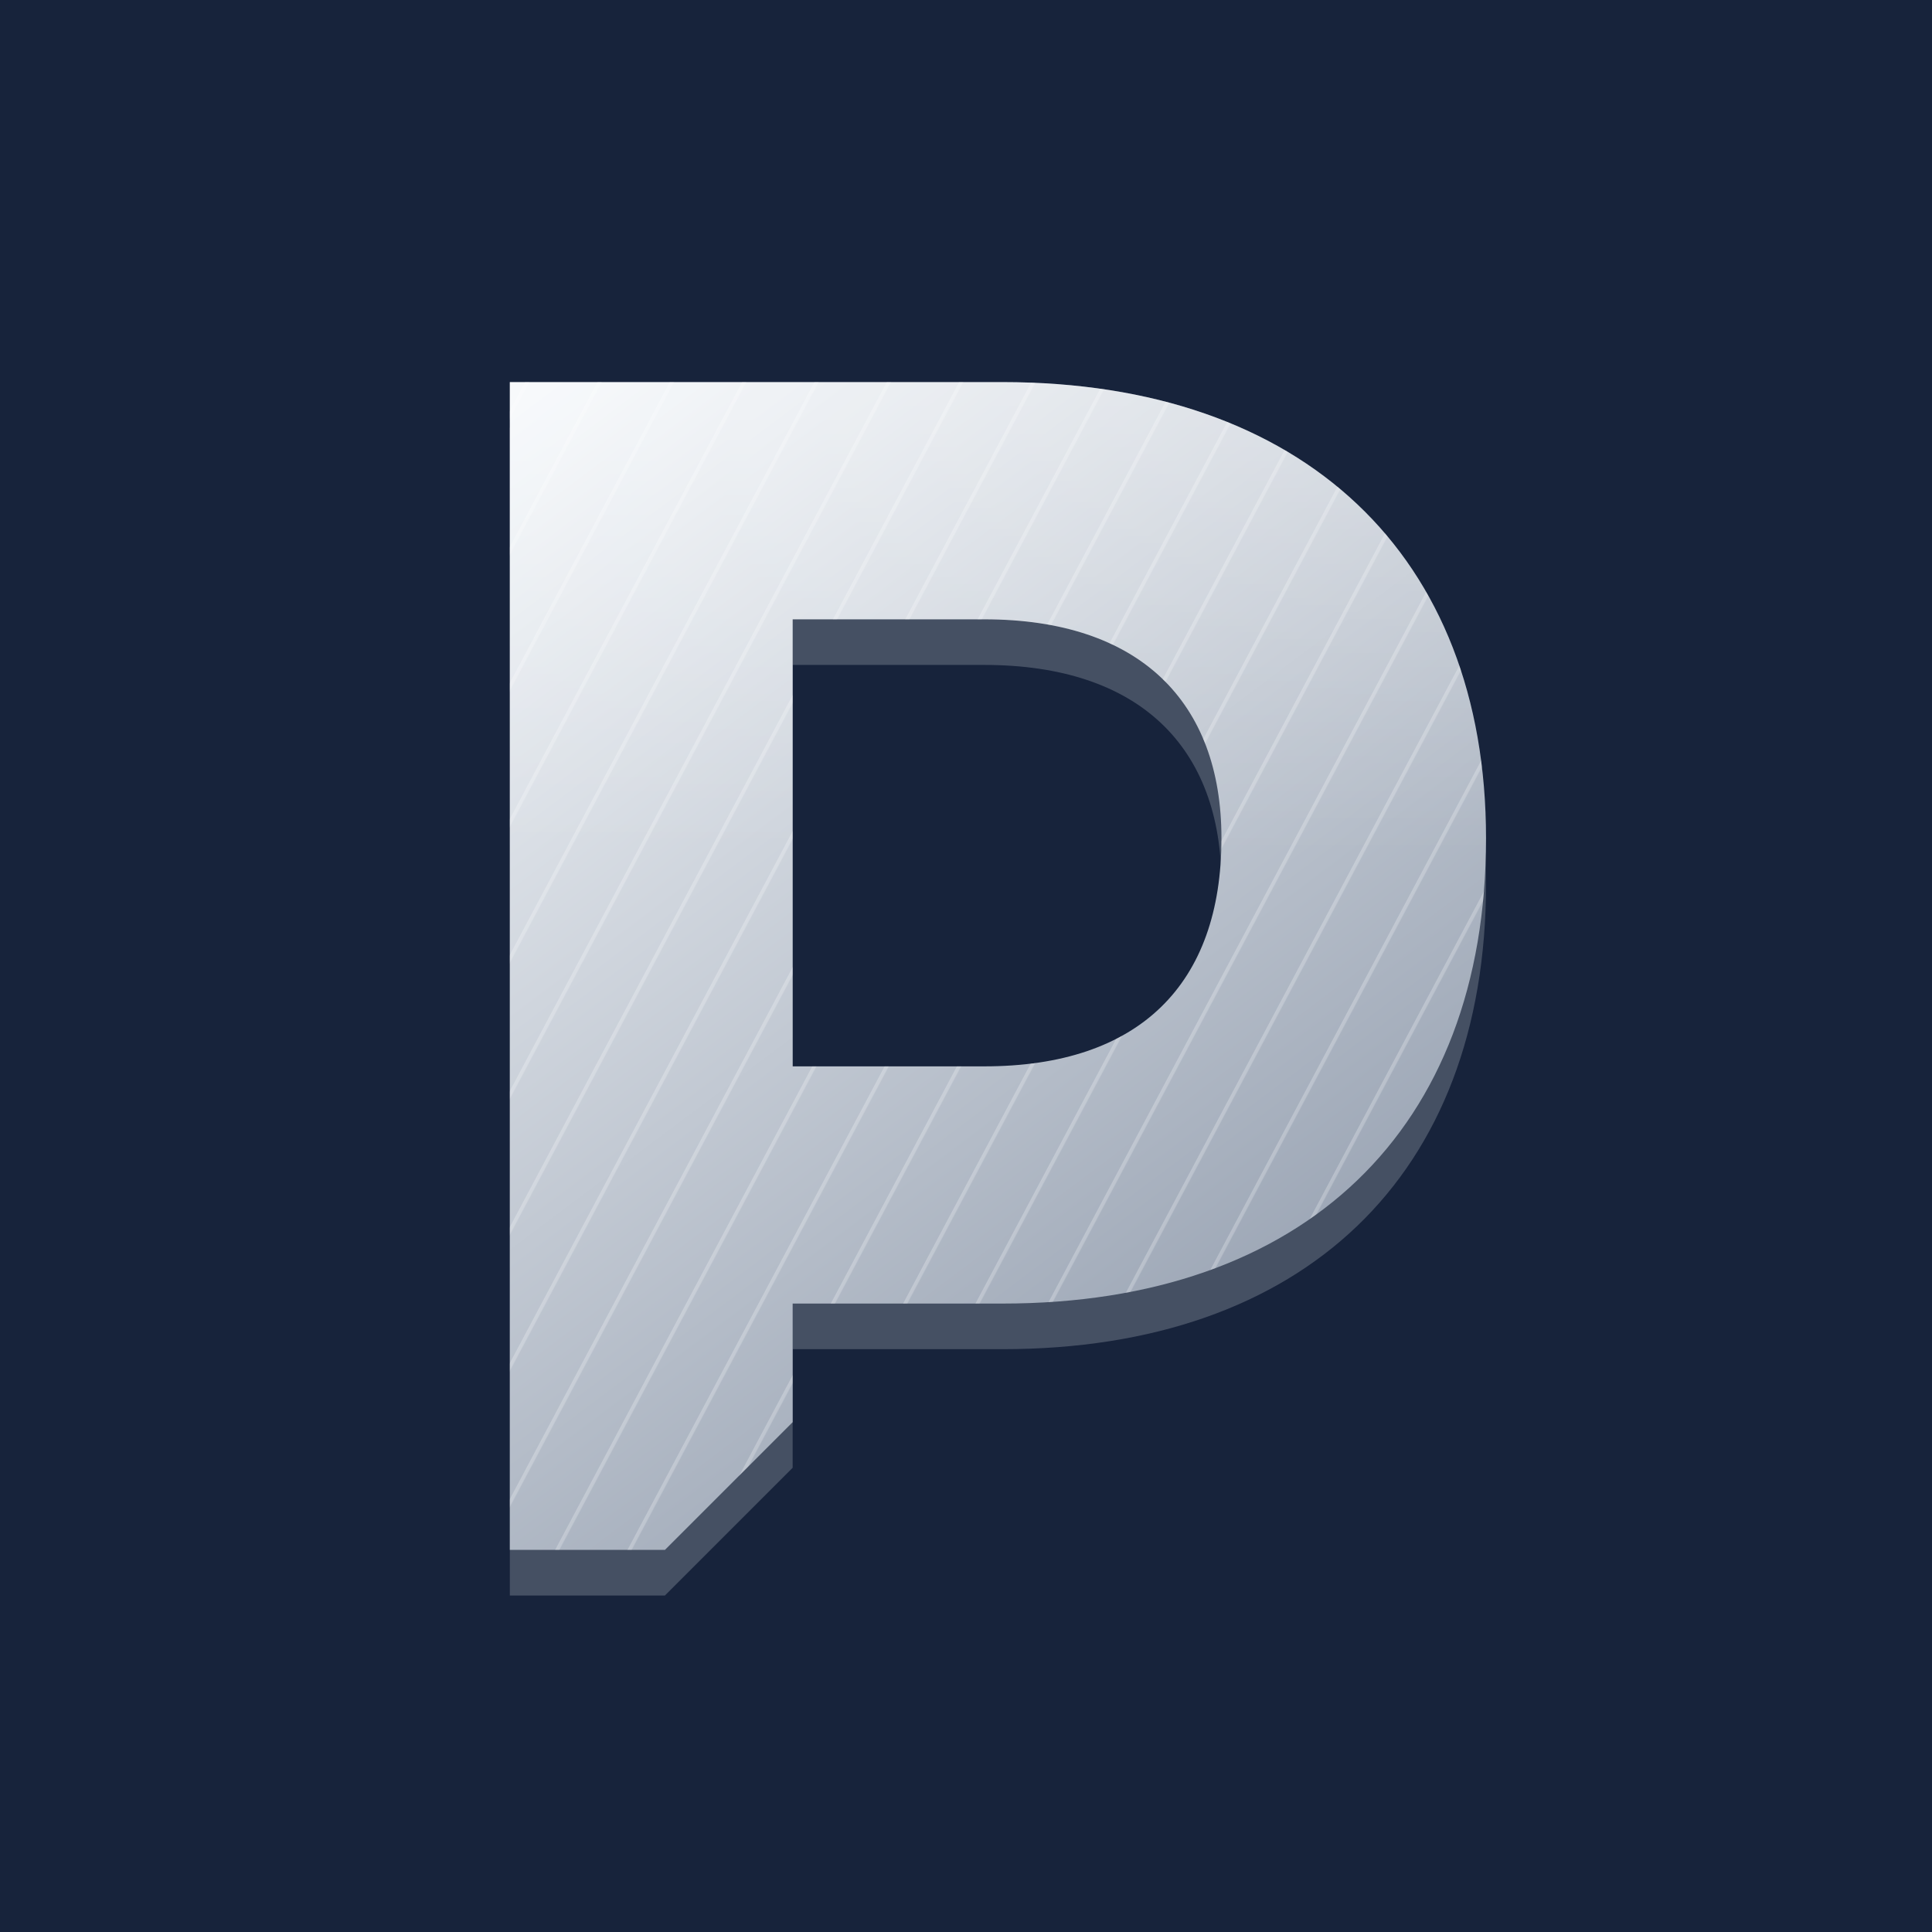
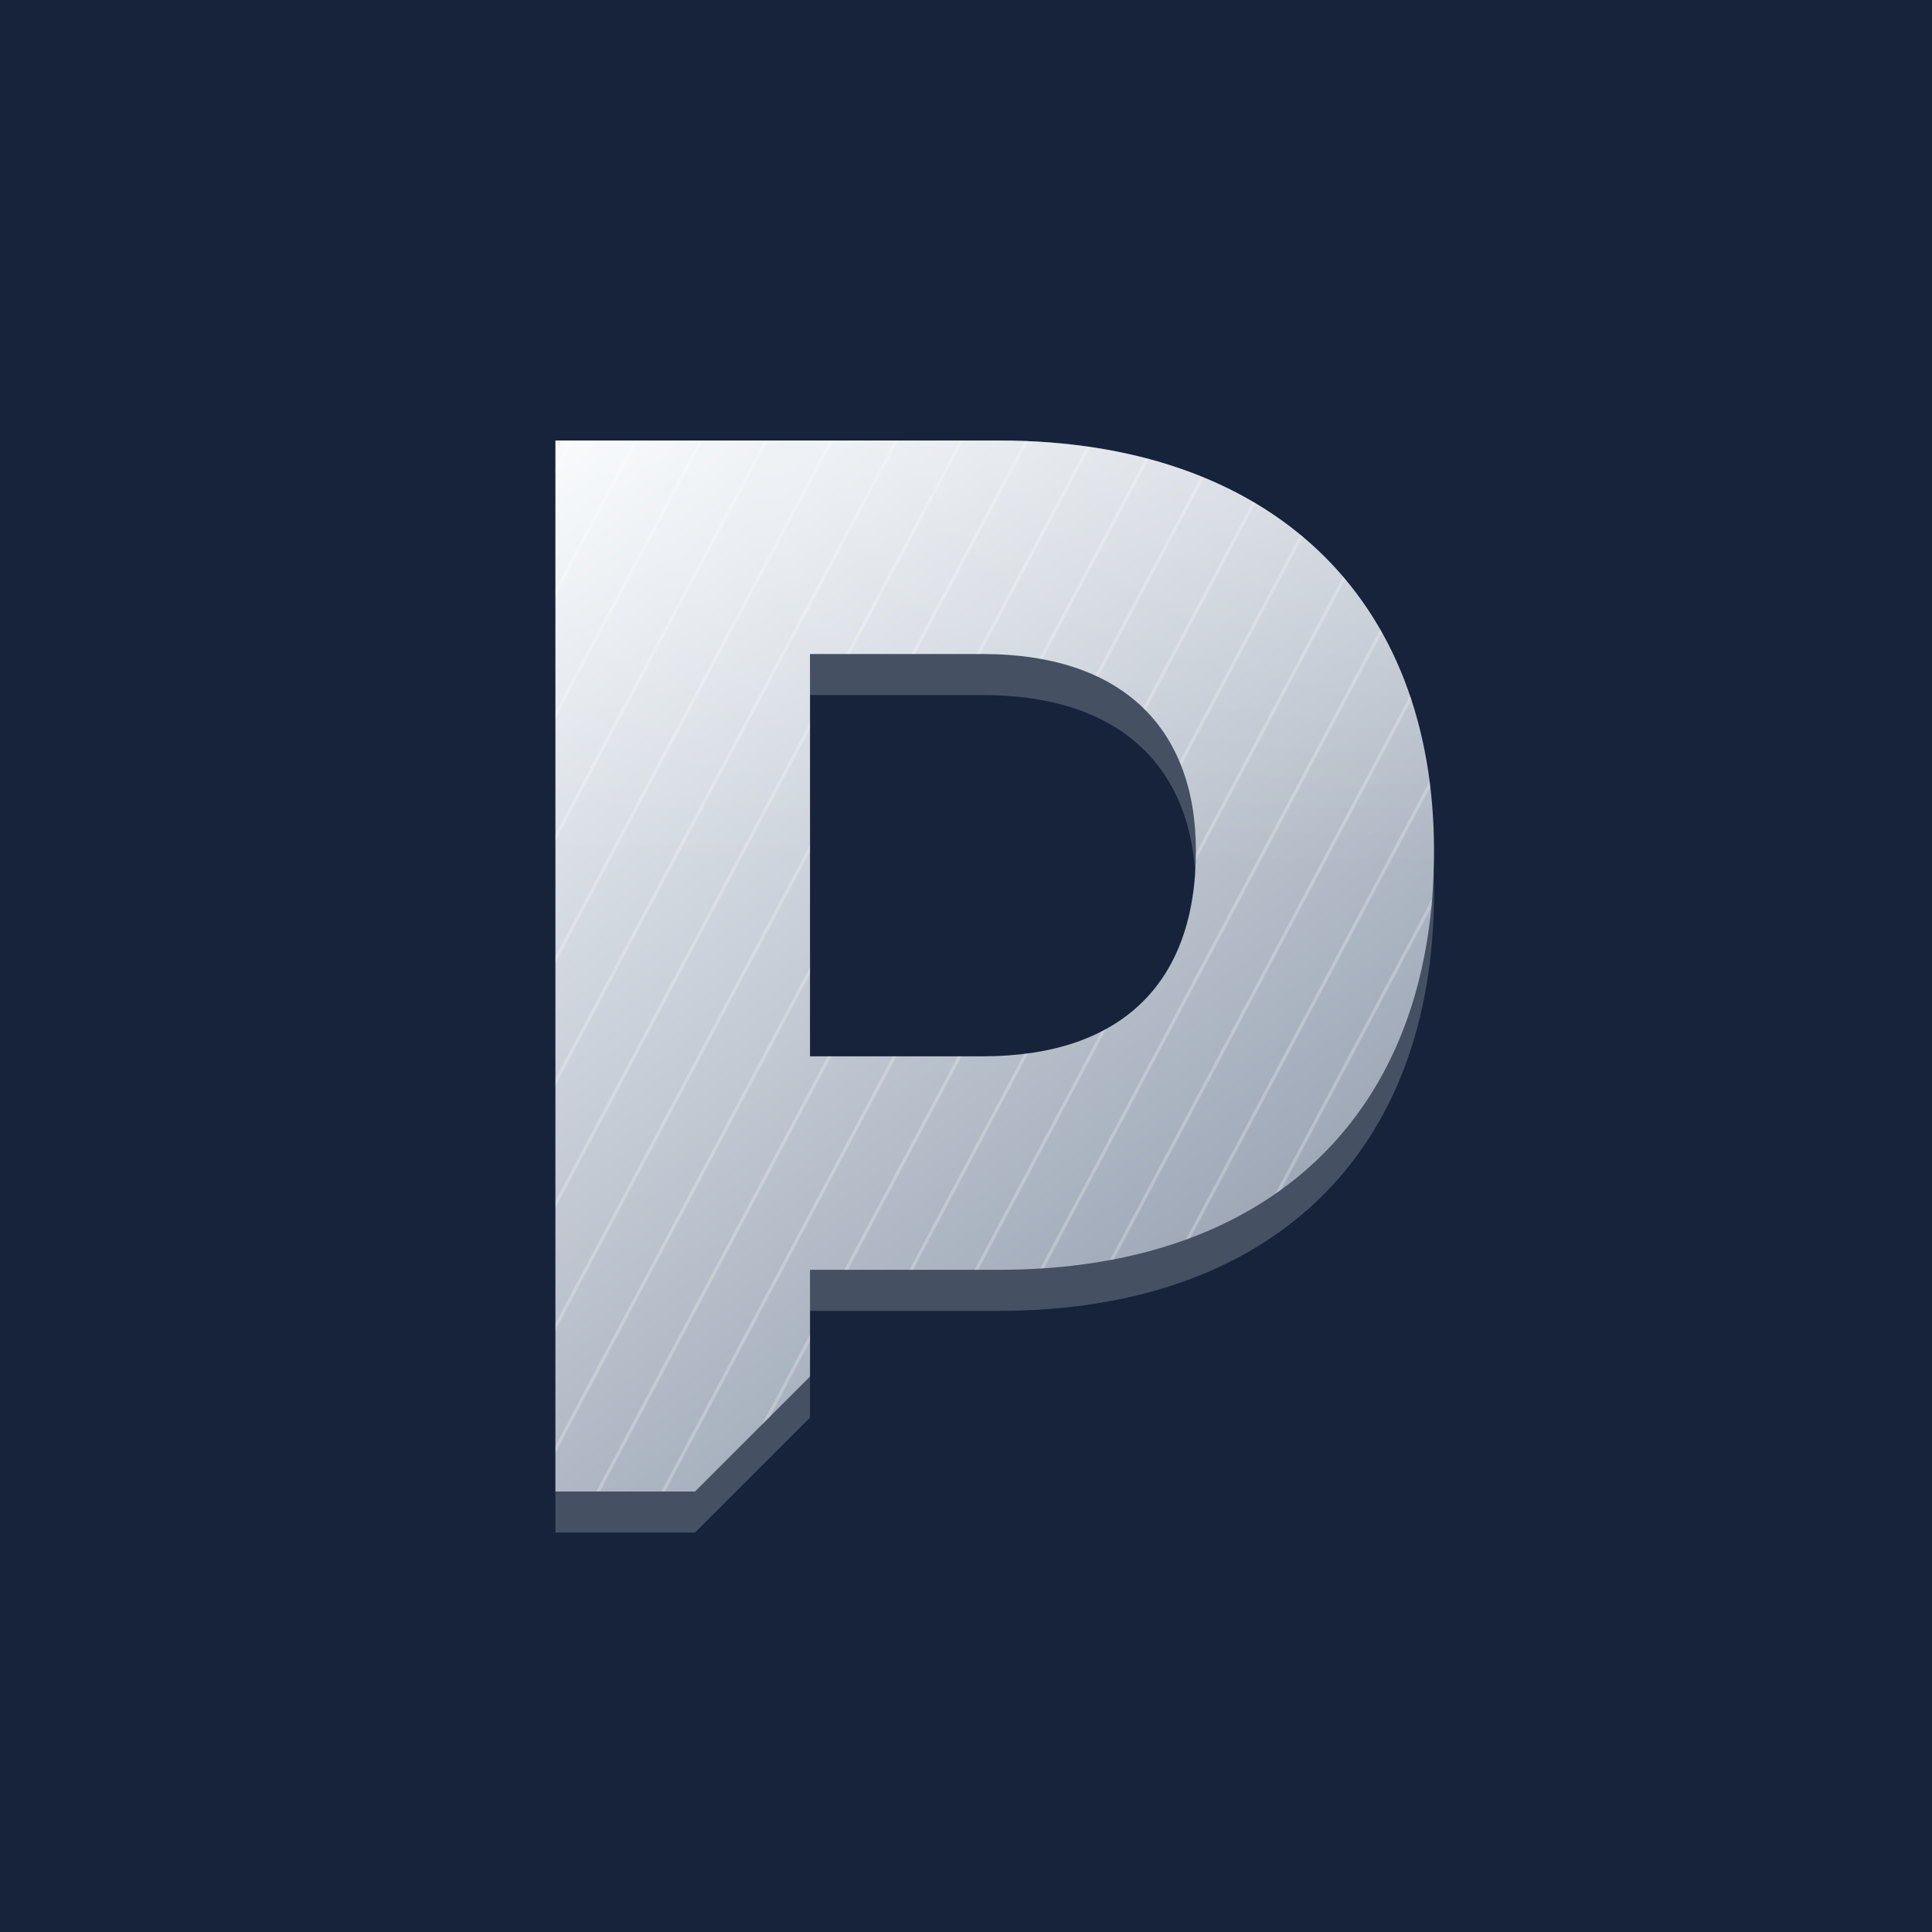
<svg xmlns="http://www.w3.org/2000/svg" viewBox="0 0 180 180" role="img" aria-labelledby="title desc">
  <defs>
    <linearGradient id="mark" x1="42" y1="28" x2="130" y2="145" gradientUnits="userSpaceOnUse">
      <stop stop-color="#f4f7fa" />
      <stop offset="1" stop-color="#8f9aab" />
    </linearGradient>
    <linearGradient id="mark-highlight" x1="88" y1="28" x2="88" y2="132" gradientUnits="userSpaceOnUse">
      <stop stop-color="#ffffff" stop-opacity=".26" />
      <stop offset=".48" stop-color="#ffffff" stop-opacity="0" />
    </linearGradient>
    <pattern id="mark-texture" width="7" height="7" patternUnits="userSpaceOnUse" patternTransform="rotate(28)">
      <path d="M0 0v7" stroke="#ffffff" stroke-opacity=".24" stroke-width=".8" />
    </pattern>
    <clipPath id="p-clip">
      <path clip-rule="evenodd" d="M40 154V26h54c33 0 53 19 53 50 0 32-20 51-53 51H71v13l-14 14H40Zm31-102v49h21c17 0 26-9 26-25 0-15-9-24-26-24H71Z" />
    </clipPath>
  </defs>
  <rect width="180" height="180" fill="#17233b" />
-   <g transform="translate(13.5 13.5) scale(.85)">
+   <g transform="translate(21.15 21.15) scale(.765)">
    <path transform="translate(0 5)" fill="#586273" fill-opacity=".72" fill-rule="evenodd" d="M40 154V26h54c33 0 53 19 53 50 0 32-20 51-53 51H71v13l-14 14H40Zm31-102v49h21c17 0 26-9 26-25 0-15-9-24-26-24H71Z" />
    <path fill="url(#mark)" fill-rule="evenodd" d="M40 154V26h54c33 0 53 19 53 50 0 32-20 51-53 51H71v13l-14 14H40Zm31-102v49h21c17 0 26-9 26-25 0-15-9-24-26-24H71Z" />
    <path fill="url(#mark-highlight)" fill-rule="evenodd" d="M40 154V26h54c33 0 53 19 53 50 0 32-20 51-53 51H71v13l-14 14H40Zm31-102v49h21c17 0 26-9 26-25 0-15-9-24-26-24H71Z" />
    <rect x="38" y="24" width="112" height="133" fill="url(#mark-texture)" clip-path="url(#p-clip)" />
  </g>
</svg>
